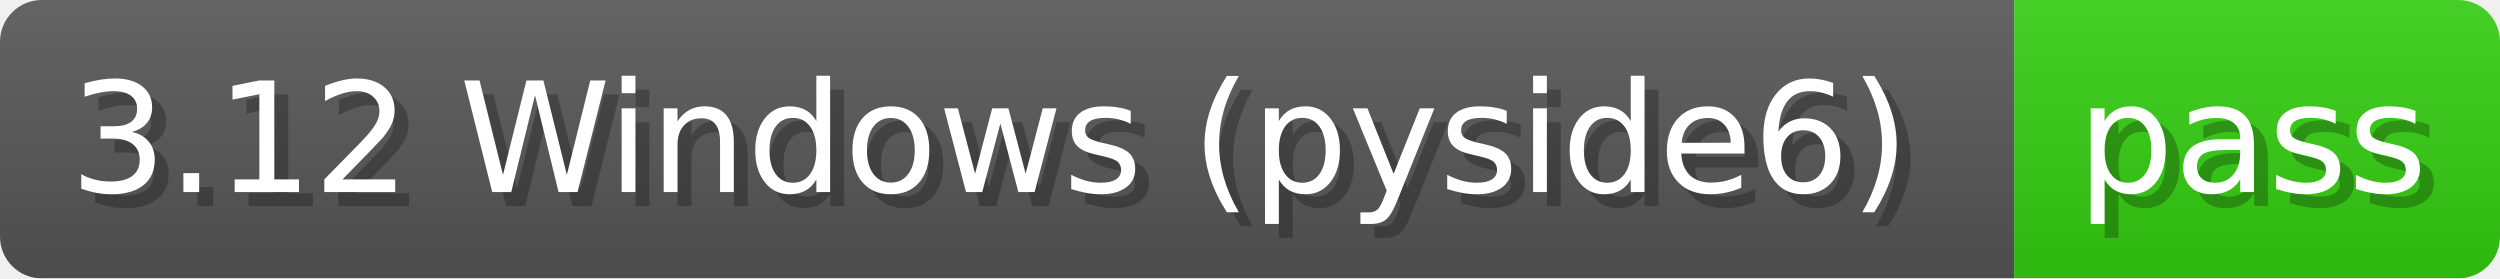
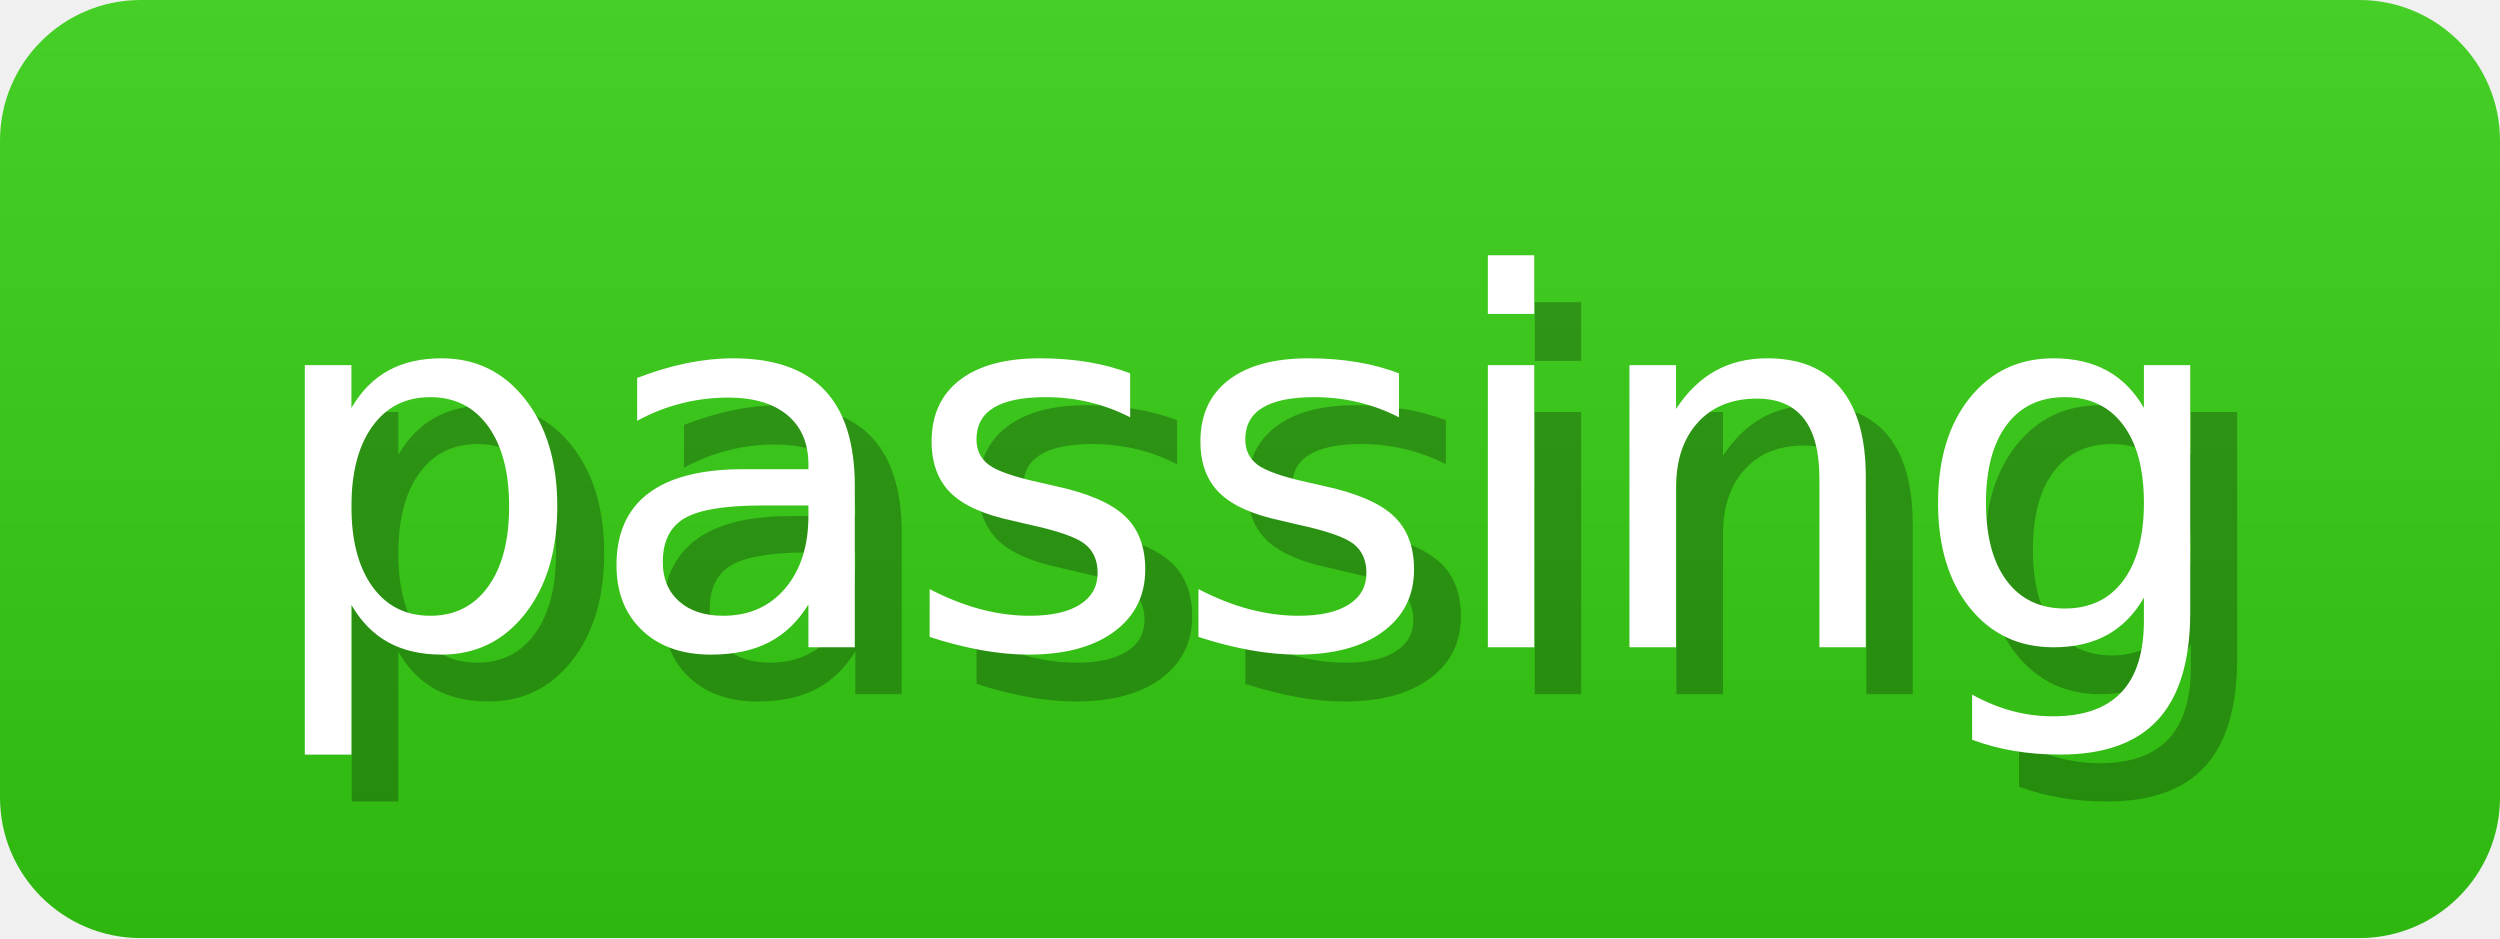
- <svg xmlns="http://www.w3.org/2000/svg" width="179.6" height="20" viewBox="0 0 1796 200" role="img" aria-label="3.12 Windows (pyside6): pass">
+ <svg xmlns="http://www.w3.org/2000/svg" width="53.3" height="20" viewBox="0 0 533 200" role="img" aria-label="passing">
  <linearGradient id="a" x2="0" y2="100%">
    <stop offset="0" stop-opacity=".1" stop-color="#EEE" />
    <stop offset="1" stop-opacity=".1" />
  </linearGradient>
  <mask id="m">
-     <rect width="1796" height="200" rx="30" fill="#FFF" />
+     <rect width="533" height="200" rx="30" fill="#FFF" />
  </mask>
  <g mask="url(#m)">
-     <rect width="1447" height="200" fill="#555" />
-     <rect width="349" height="200" fill="#3C1" x="1447" />
-     <rect width="1796" height="200" fill="url(#a)" />
+     <rect width="533" height="200" fill="#3C1" x="0" />
+     <rect width="533" height="200" fill="url(#a)" />
  </g>
  <g aria-hidden="true" fill="#fff" text-anchor="start" font-family="Verdana,DejaVu Sans,sans-serif" font-size="110">
-     <text x="60" y="148" textLength="1347" fill="#000" opacity="0.25">3.12 Windows (pyside6)</text>
-     <text x="50" y="138" textLength="1347">3.12 Windows (pyside6)</text>
-     <text x="1502" y="148" textLength="249" fill="#000" opacity="0.25">pass</text>
-     <text x="1492" y="138" textLength="249">pass</text>
+     <text x="65" y="148" textLength="418" fill="#000" opacity="0.25">passing</text>
+     <text x="55" y="138" textLength="418">passing</text>
  </g>
</svg>
